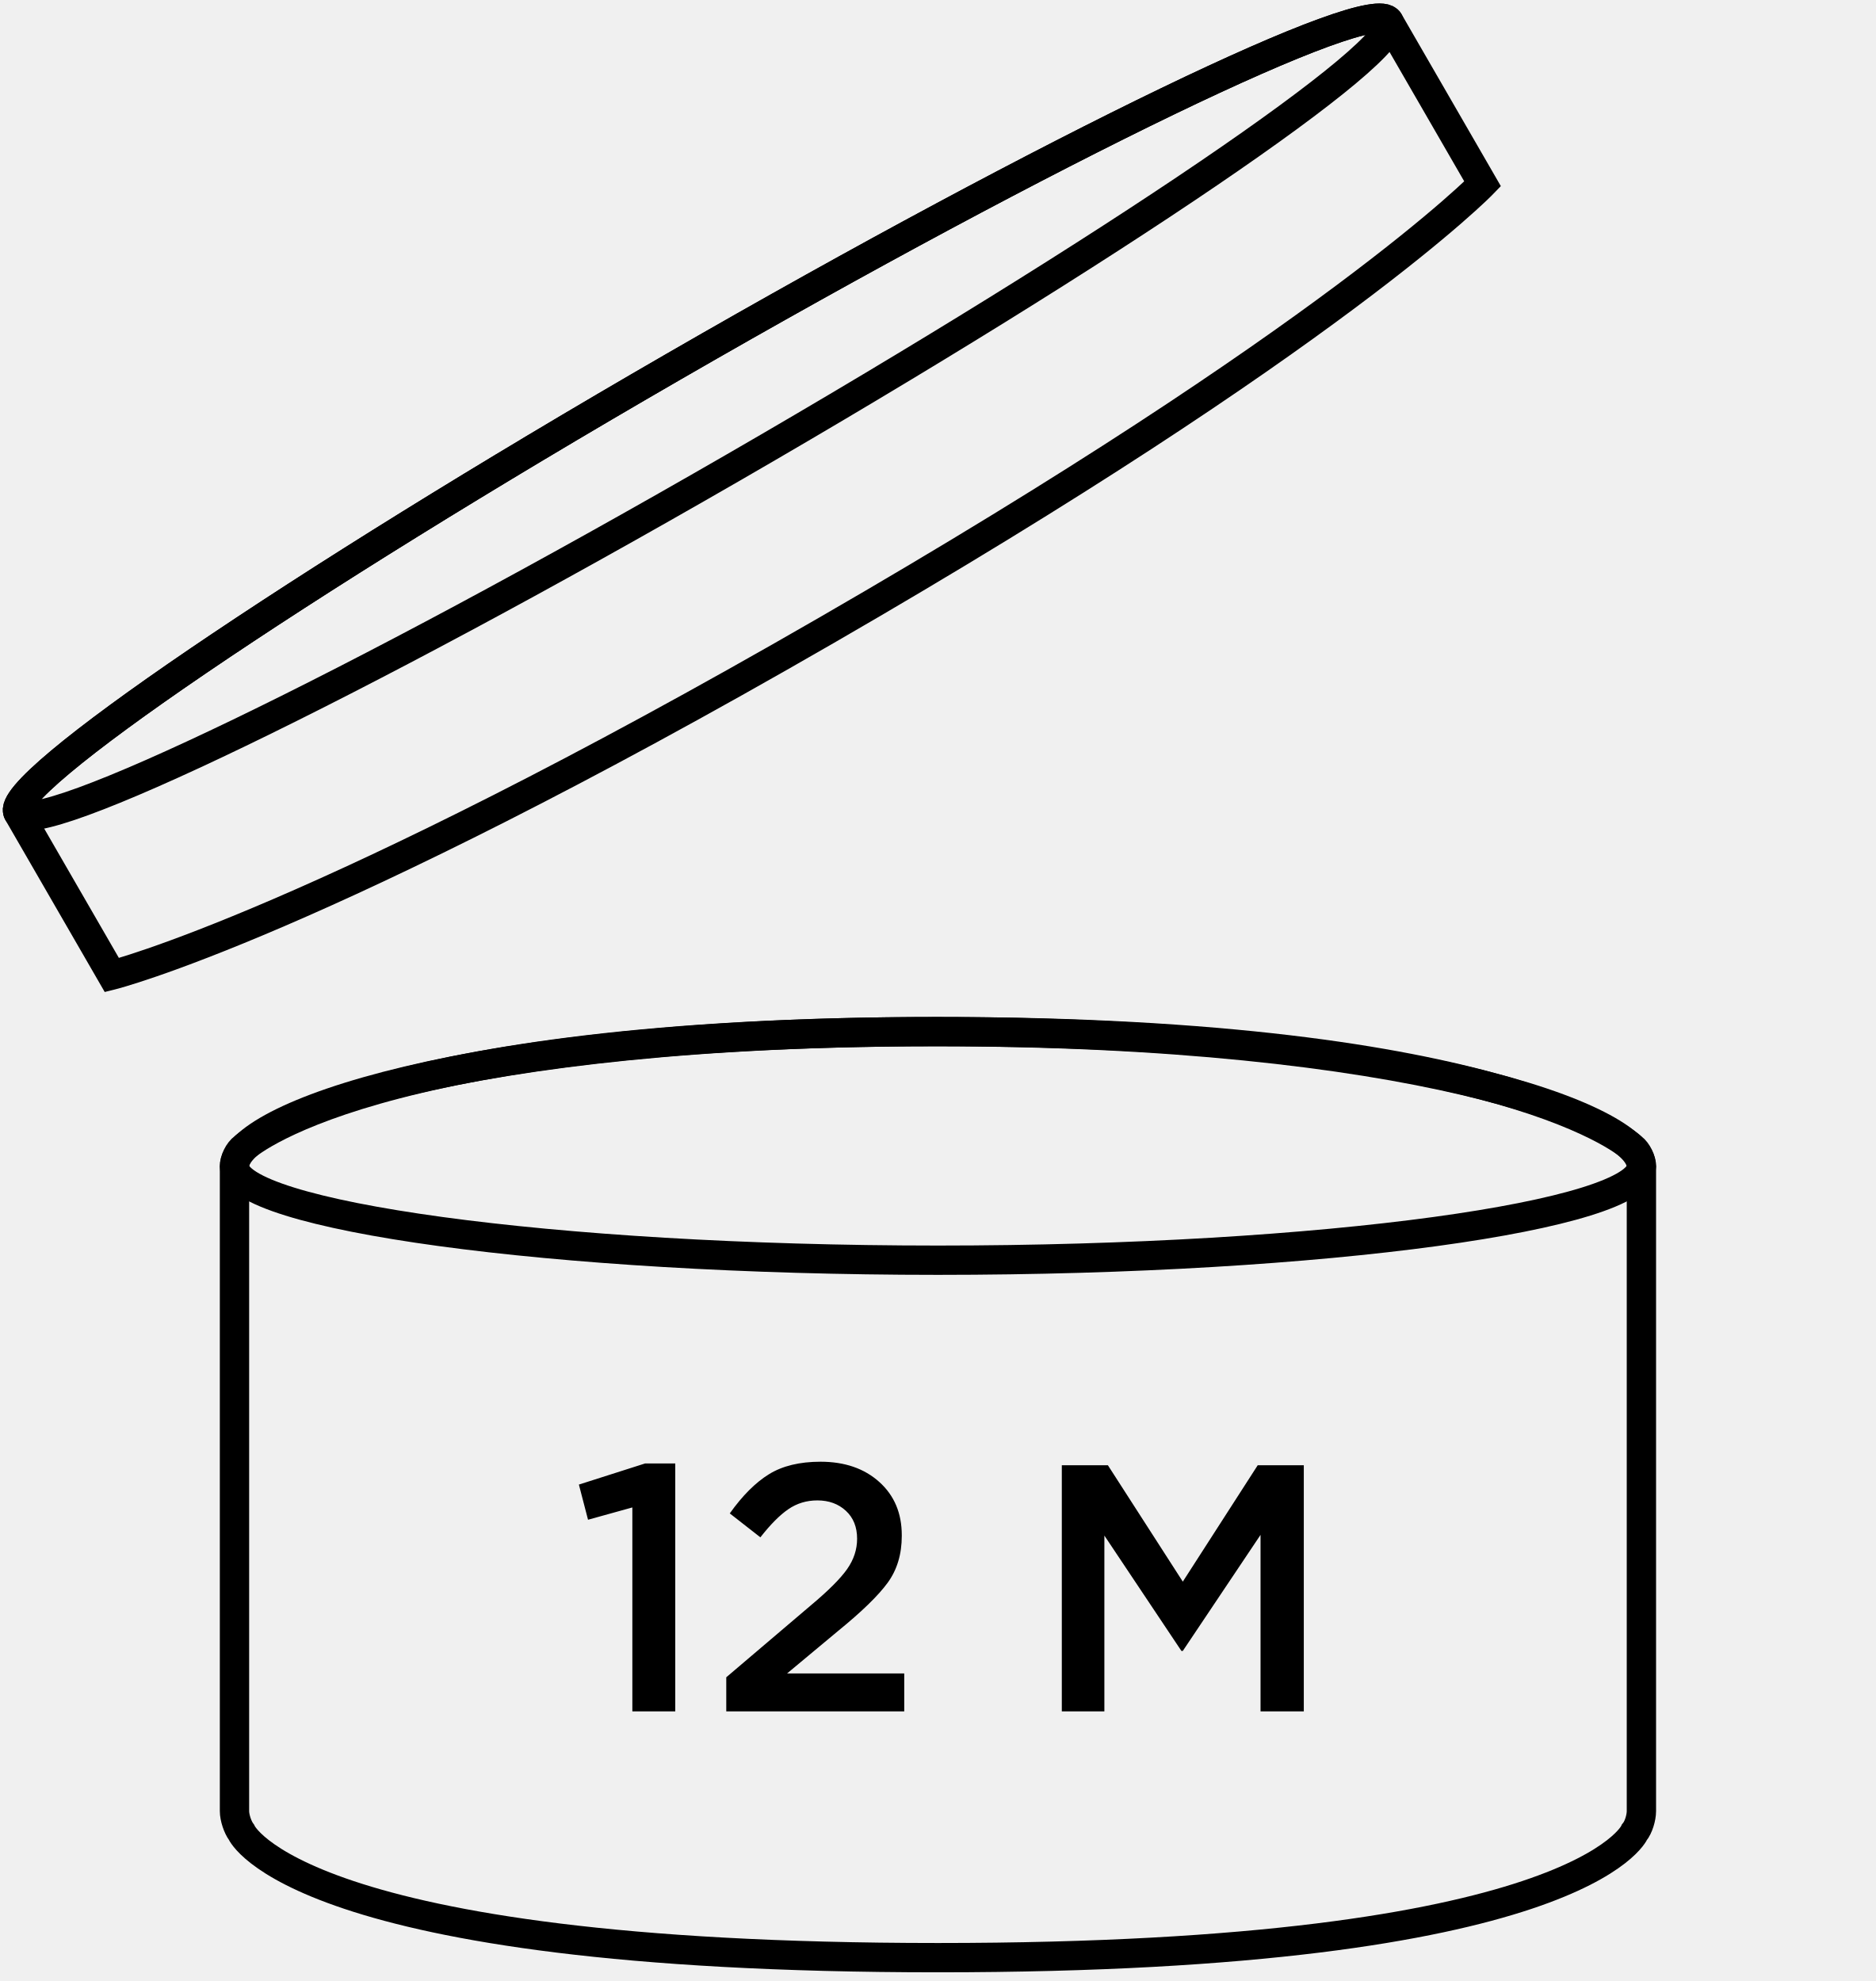
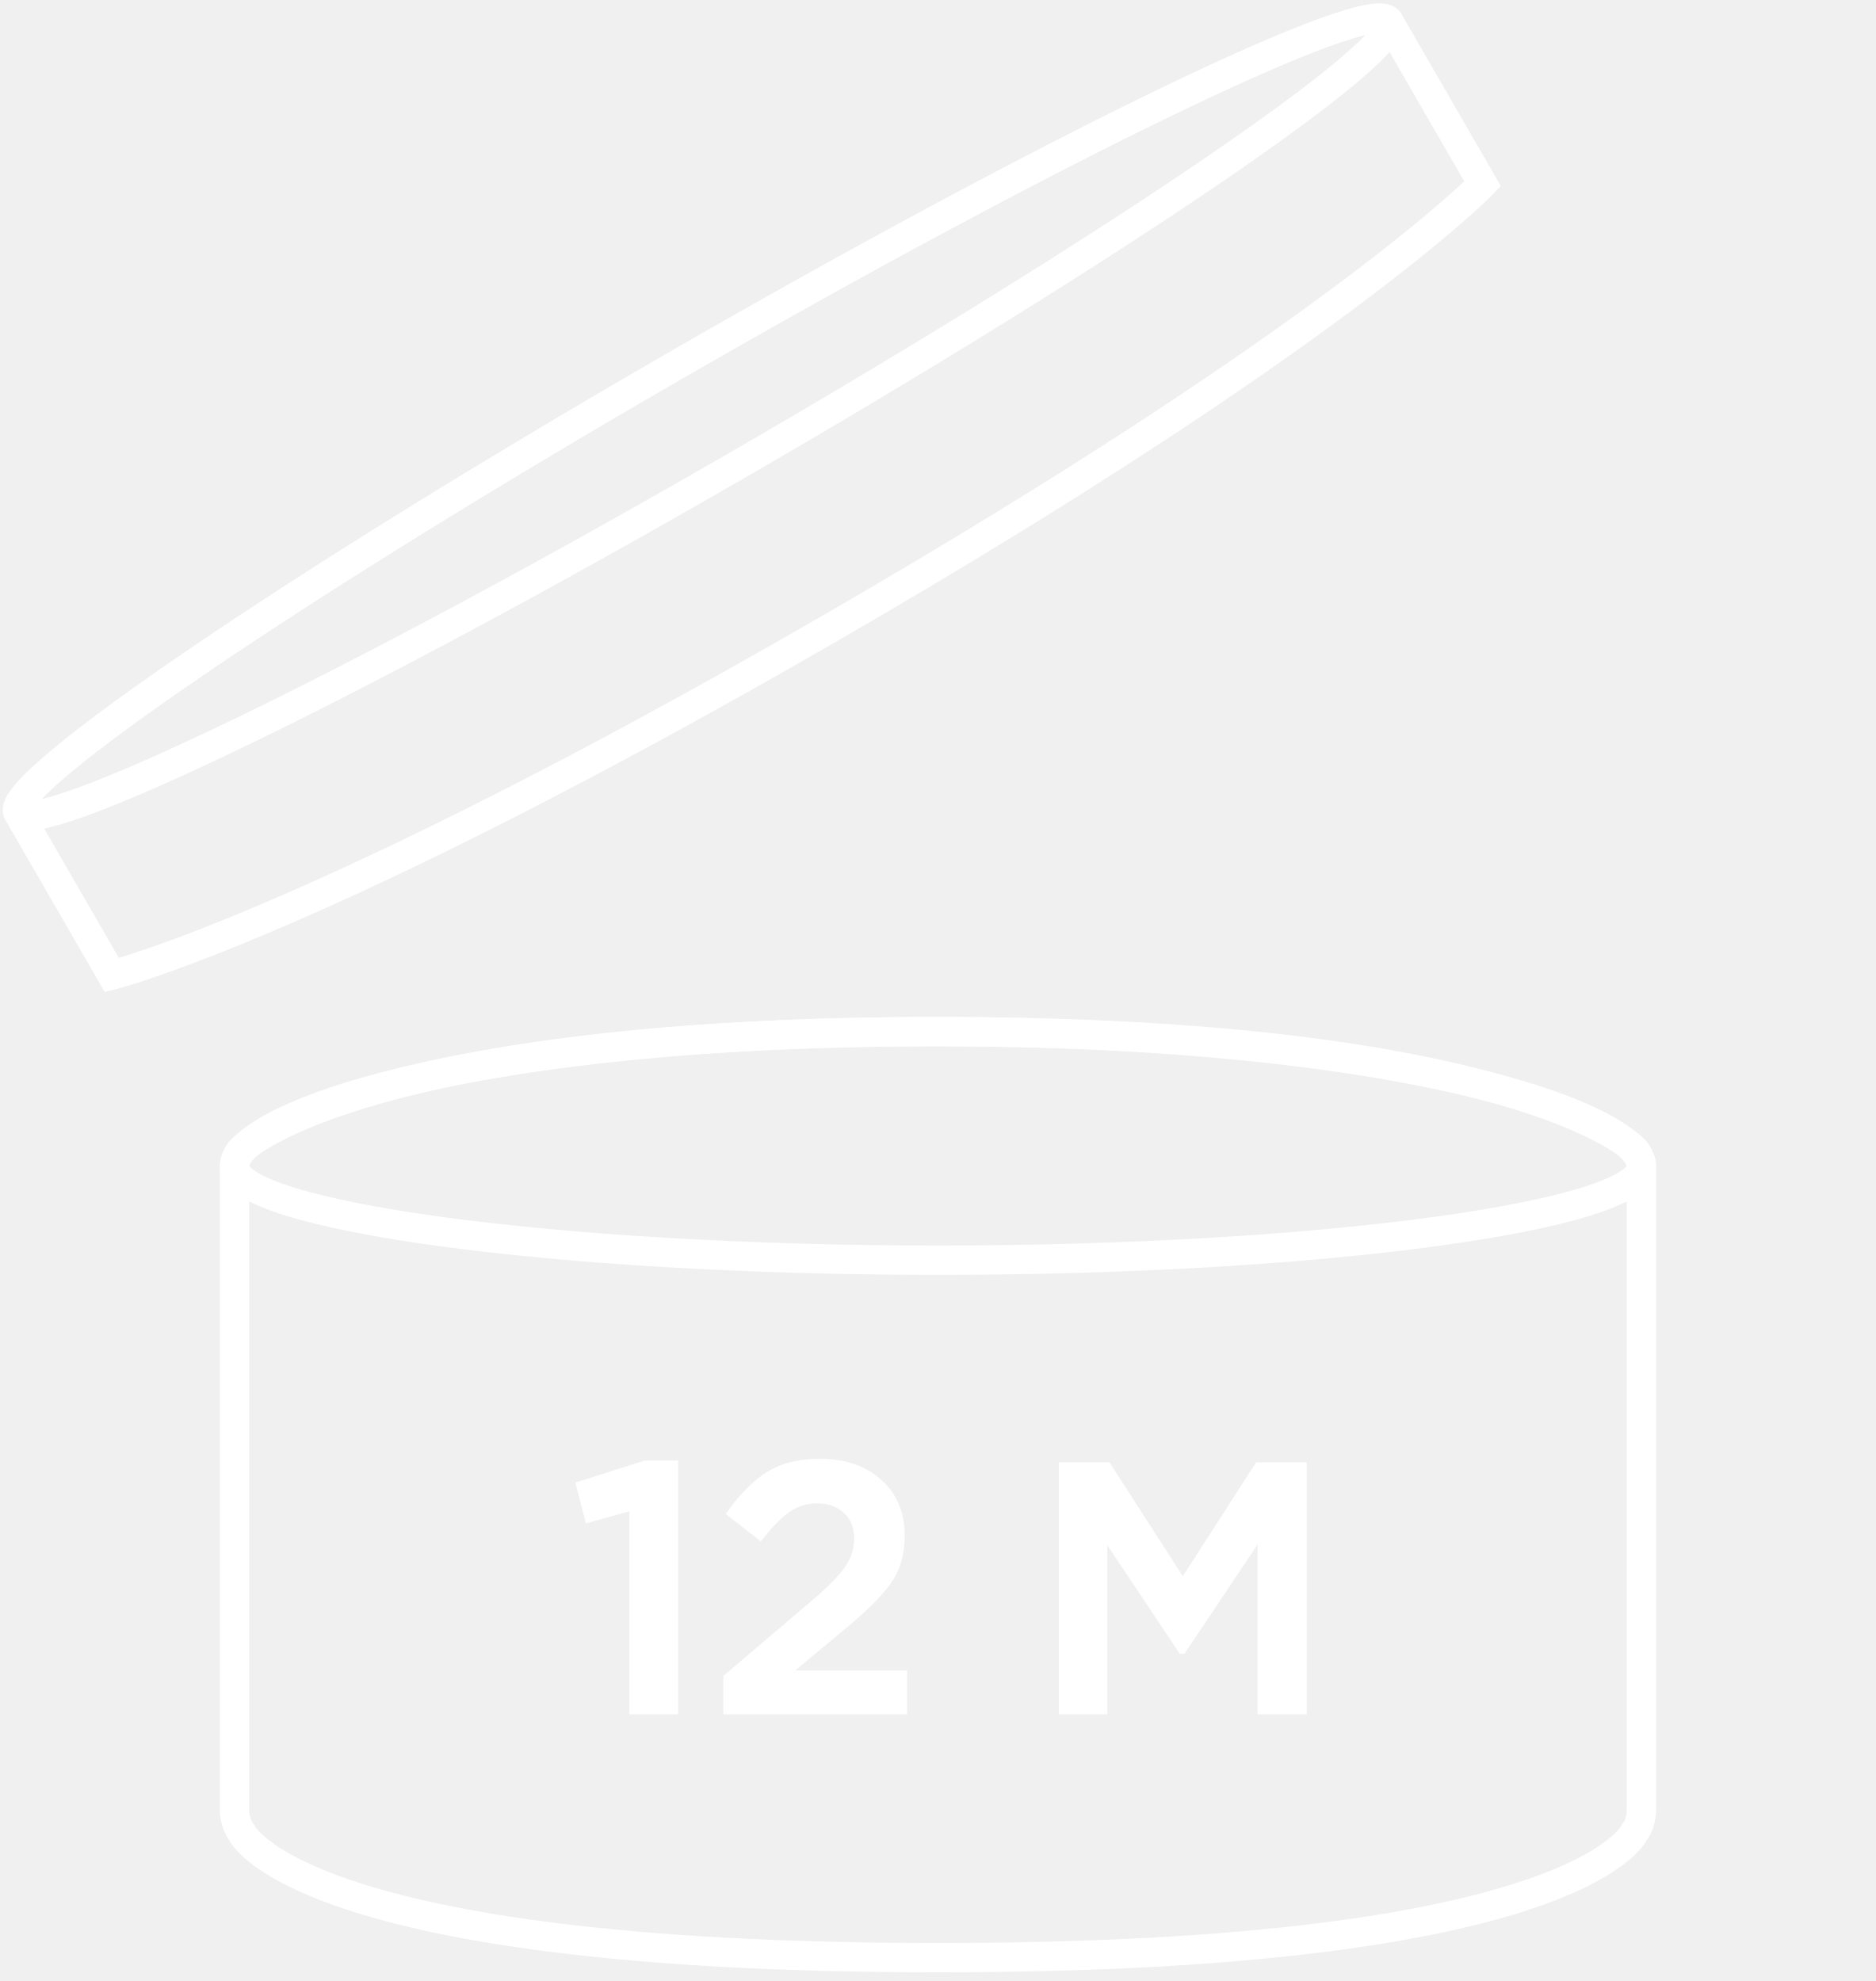
<svg xmlns="http://www.w3.org/2000/svg" width="320px" height="338px" viewBox="0 0 320 338" version="1.1">
  <defs />
-   <g id="Completed" stroke="none" stroke-width="1" fill="none" fill-rule="evenodd">
+   <g id="Completed" stroke="white" stroke-width="1" fill="none" fill-rule="evenodd">
    <g id="pao12">
      <g transform="translate(-2, -5)">
-         <g id="Container" transform="translate(42, 181)" stroke="#000000" stroke-width="5">
+         <g id="Container" transform="translate(42, 181)" stroke="white" stroke-width="5">
          <path d="M0,23.019 C0,21.913 0.688,20.455 1.593,19.805 C1.593,19.805 22.34,0.017 120,0.017 C217.66,0.017 238.418,19.812 238.418,19.812 C239.292,20.477 240,21.918 240,23.019 L240,133.014 C240,134.12 239.518,135.769 238.813,136.616 C238.813,136.616 229.52,158.017 120,158.017 C10.48,158.017 1.187,136.616 1.187,136.616 C0.531,135.733 0,134.116 0,133.014 L0,23.019 Z" id="front" />
          <path d="M120,39.017 C186.274,39.017 240,31.301 240,23.017 C240,14.732 200.045,0.017 119.498,0.017 C38.951,0.017 0,14.732 0,23.017 C0,31.301 53.726,39.017 120,39.017 Z" id="opening" />
        </g>
-         <g id="Lid" transform="translate(130, 90.01666) rotate(-30) translate(-130, -90.01666) translate(-5, 64.01666)" stroke="#000000" stroke-width="5">
+         <g id="Lid" transform="translate(130, 90.01666) rotate(-30) translate(-130, -90.01666) translate(-5, 64.01666)" stroke="white" stroke-width="5">
          <path d="M270,10 L270,42 C270,42 235.129,52 135,52 C34.871,52 -5.68434189e-14,42 -5.68434189e-14,42 L-5.68434189e-14,10 C-5.68434189e-14,4.477 60.442,-2.84217094e-14 135,-2.84217094e-14 C209.558,-2.84217094e-14 270,4.477 270,10 Z" id="front" />
          <ellipse id="top" cx="135" cy="10" rx="135" ry="10" />
        </g>
-         <path d="M109.87,297 L109.87,262.2 L102.31,264.3 L100.75,258.3 L112.03,254.7 L117.19,254.7 L117.19,297 L109.87,297 Z M125.89,297 L125.89,291.18 L140.35,278.88 C143.31,276.4 145.36,274.35 146.5,272.73 C147.64,271.11 148.21,269.38 148.21,267.54 C148.21,265.54 147.57,263.95 146.29,262.77 C145.01,261.59 143.39,261 141.43,261 C139.59,261 137.94,261.5 136.48,262.5 C135.02,263.5 133.43,265.1 131.71,267.3 L126.49,263.22 C128.65,260.18 130.88,257.95 133.18,256.53 C135.48,255.11 138.41,254.4 141.97,254.4 C146.09,254.4 149.43,255.55 151.99,257.85 C154.55,260.15 155.83,263.18 155.83,266.94 L155.83,267.06 C155.83,270.18 155.03,272.84 153.43,275.04 C151.83,277.24 148.99,280 144.91,283.32 L136.27,290.52 L156.25,290.52 L156.25,297 L125.89,297 Z M183.13,297 L183.13,255 L190.99,255 L203.77,274.86 L216.55,255 L224.41,255 L224.41,297 L217.03,297 L217.03,266.88 L203.77,286.68 L203.53,286.68 L190.39,267 L190.39,297 L183.13,297 Z" id="12-M" fill="#000000" />
+         <path d="M109.87,297 L109.87,262.2 L102.31,264.3 L100.75,258.3 L112.03,254.7 L117.19,254.7 L117.19,297 L109.87,297 Z M125.89,297 L125.89,291.18 L140.35,278.88 C143.31,276.4 145.36,274.35 146.5,272.73 C147.64,271.11 148.21,269.38 148.21,267.54 C148.21,265.54 147.57,263.95 146.29,262.77 C145.01,261.59 143.39,261 141.43,261 C139.59,261 137.94,261.5 136.48,262.5 C135.02,263.5 133.43,265.1 131.71,267.3 L126.49,263.22 C128.65,260.18 130.88,257.95 133.18,256.53 C135.48,255.11 138.41,254.4 141.97,254.4 C146.09,254.4 149.43,255.55 151.99,257.85 C154.55,260.15 155.83,263.18 155.83,266.94 L155.83,267.06 C155.83,270.18 155.03,272.84 153.43,275.04 C151.83,277.24 148.99,280 144.91,283.32 L136.27,290.52 L156.25,290.52 L156.25,297 L125.89,297 Z M183.13,297 L183.13,255 L190.99,255 L203.77,274.86 L216.55,255 L224.41,255 L224.41,297 L217.03,297 L217.03,266.88 L203.77,286.68 L203.53,286.68 L190.39,267 L190.39,297 L183.13,297 Z" id="12-M" fill="white" />
      </g>
    </g>
  </g>
</svg>
